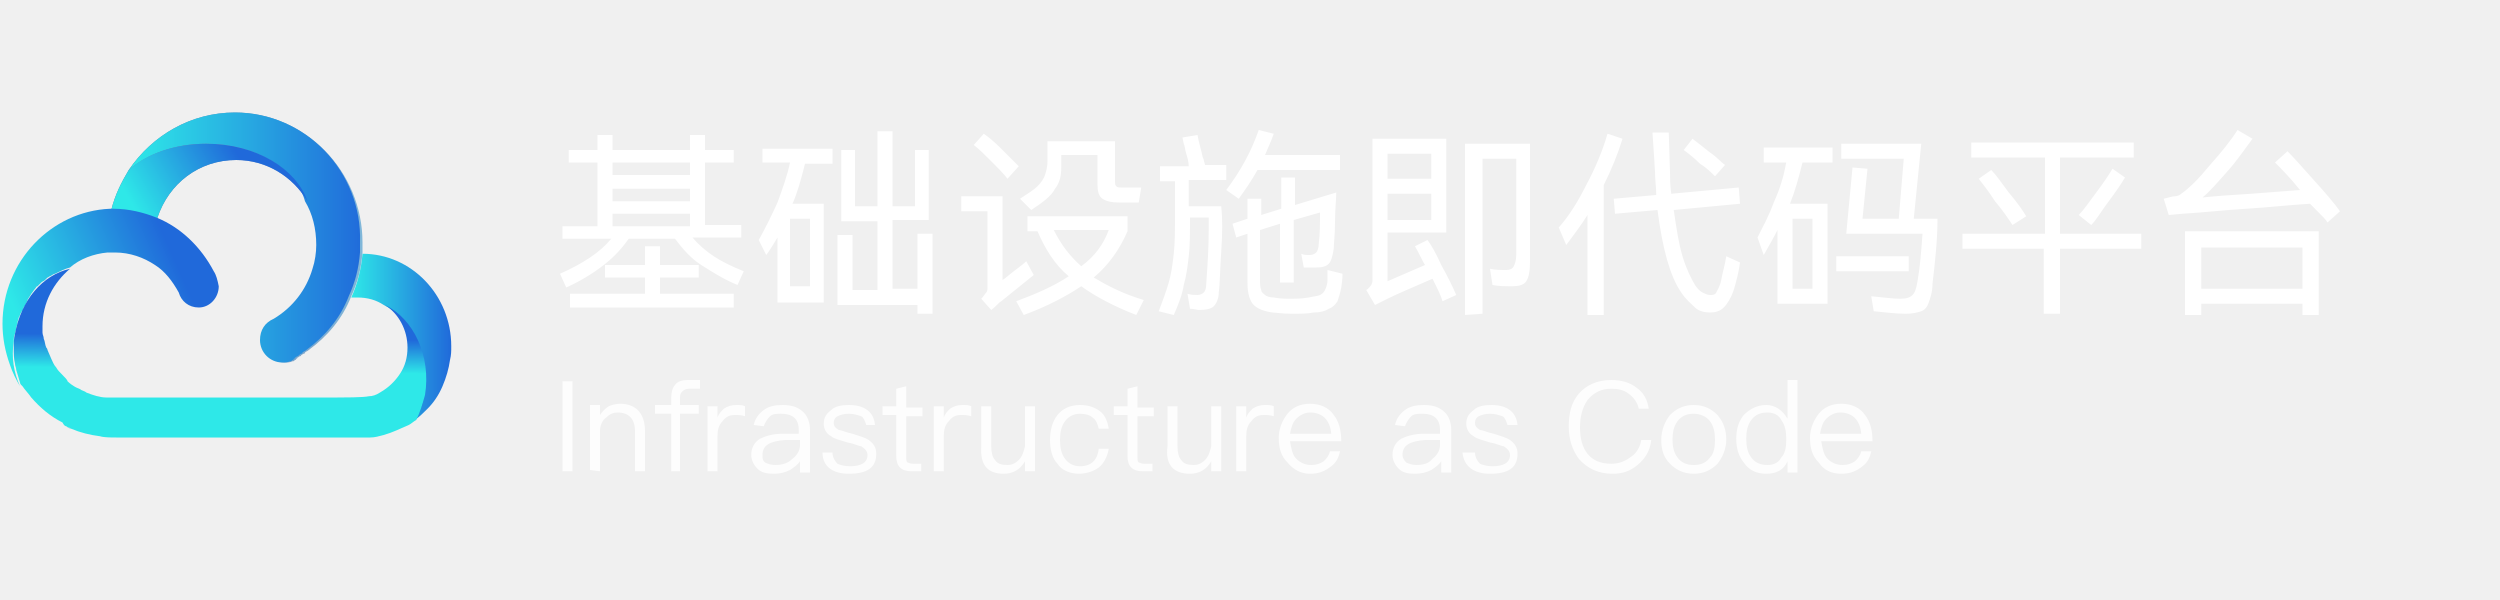
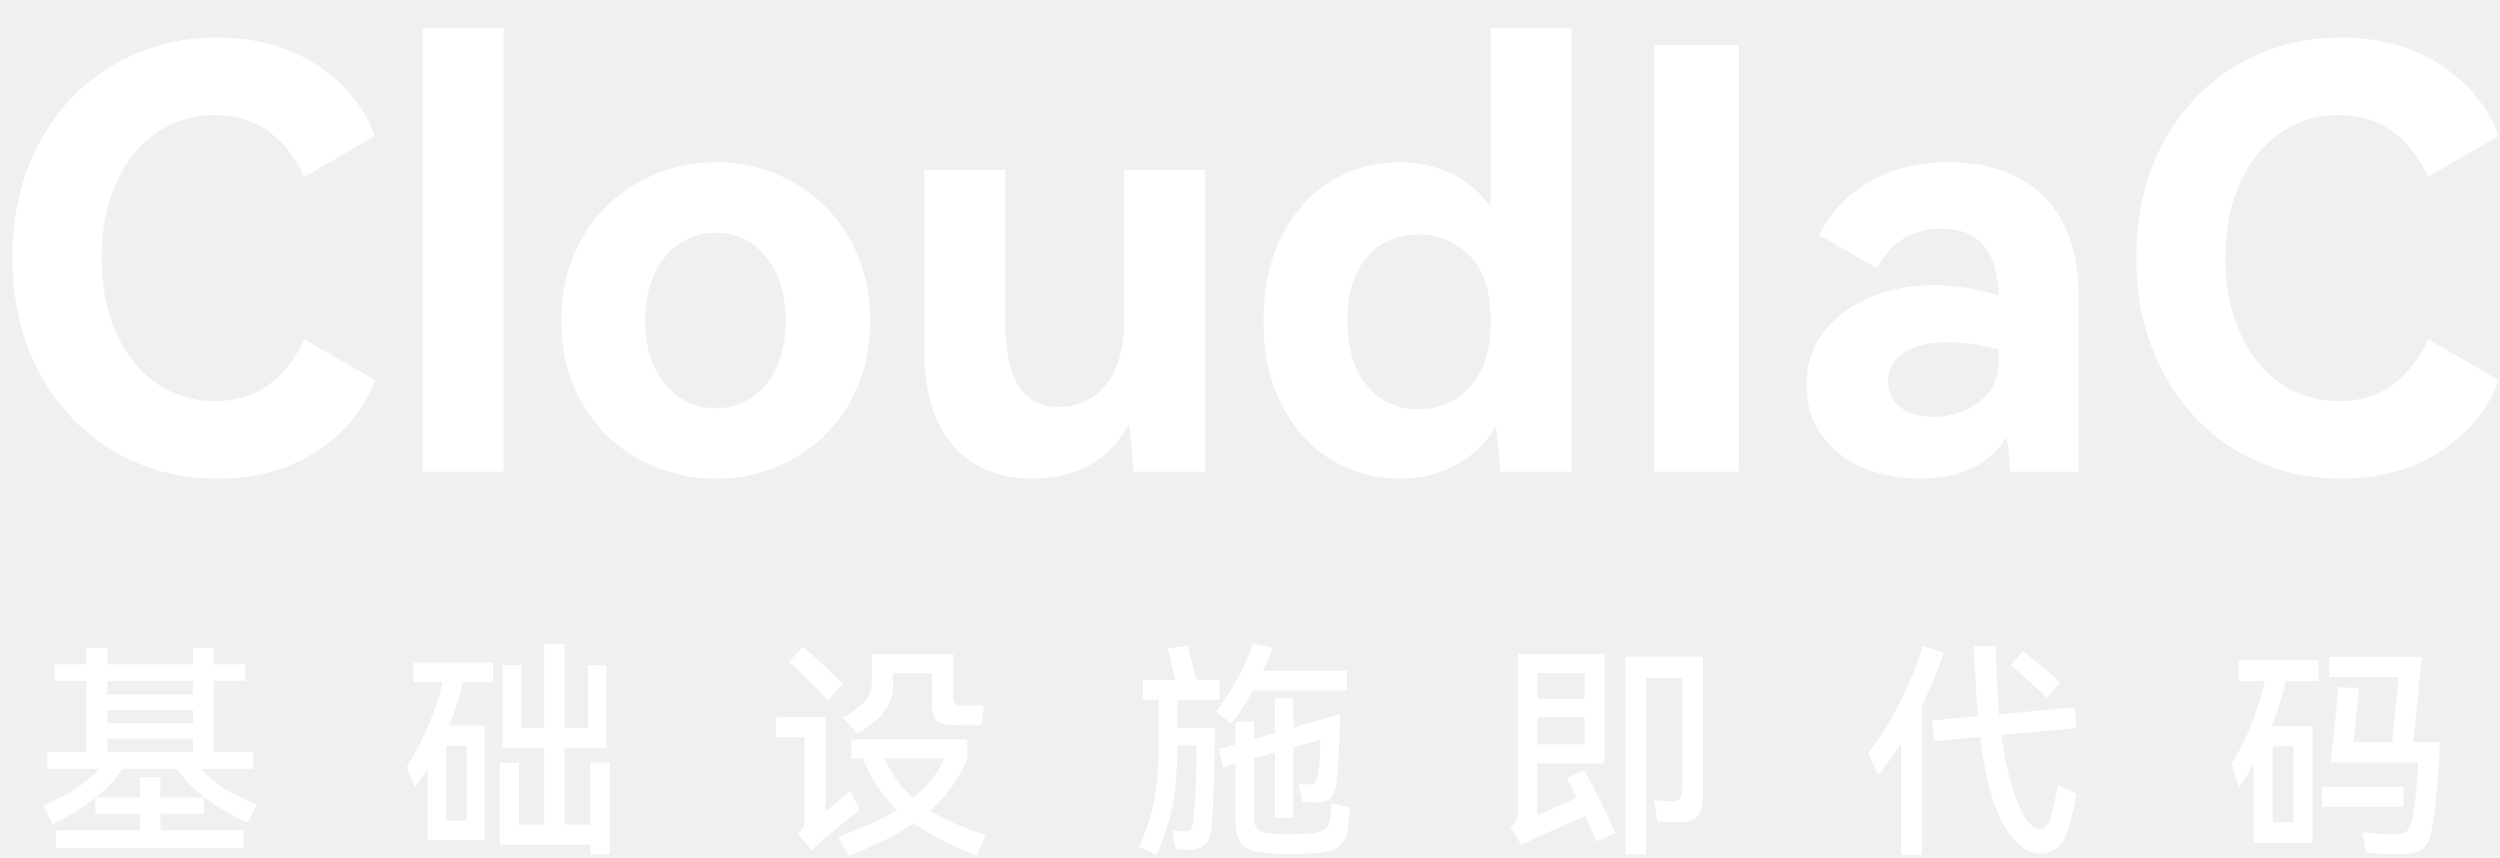
- <svg xmlns="http://www.w3.org/2000/svg" xmlns:xlink="http://www.w3.org/1999/xlink" version="1.1" id="图层_1" x="0px" y="0px" viewBox="0 0 200 48" style="enable-background:new 0 0 200 48;" xml:space="preserve">
-   <style type="text/css">
- 	.st0{fill:url(#XMLID_2_);}
- 	.st1{fill:url(#XMLID_3_);}
- 	.st2{fill:url(#XMLID_4_);}
- 	.st3{fill:url(#XMLID_5_);}
- 	.st4{fill:url(#XMLID_6_);}
- 	.st5{fill:url(#XMLID_7_);}
- 	.st6{fill:url(#XMLID_8_);}
- 	.st7{fill:url(#XMLID_9_);}
- 	.st8{fill:url(#XMLID_10_);}
- 	.st9{fill:#FFFFFF;fill-opacity:0.86;}
- 	.st10{clip-path:url(#SVGID_2_);fill:#FFFFFF;}
- </style>
-   <g>
-     <g id="XMLID_183_" transform="translate(0.2, 5)">
-       <linearGradient id="XMLID_2_" gradientUnits="userSpaceOnUse" x1="-2450.997" y1="481.891" x2="-2449.997" y2="481.891" gradientTransform="matrix(20.355 0 0 -19.9077 49898.441 9607.339)">
-         <stop offset="0" style="stop-color:#7373A3" />
-         <stop offset="1" style="stop-color:#80B8DA" />
-       </linearGradient>
-       <path id="XMLID_192_" class="st0" d="M18.6,4c-3.5,0-6.6,1.8-8.5,4.6c-0.6,1-1.1,2-1.4,3.2c-0.1,0.4-0.2,0.8-0.2,1.2    c0.2,0.8,0.6,1.5,1.2,2.1c0.9,0.1,1.8,0.4,2.6,1c-0.1-0.5-0.2-1-0.2-1.6c0-0.7,0.1-1.4,0.3-2.1c0.9-2.7,3.3-4.6,6.3-4.6    c2.4,0,4.5,1.3,5.7,3.3c0.6,1,0.9,2.2,0.9,3.5c0,0.6-0.1,1.3-0.3,1.9c-0.5,1.7-1.6,3.1-3.1,4c-0.7,0.3-1.1,0.9-1.1,1.7    c0,1,0.8,1.8,1.8,1.8c0.2,0,0.4,0,0.6-0.1c0.1,0,0.1,0,0.2-0.1c0,0,0.1,0,0.1-0.1c0,0,0.1,0,0.1-0.1c0.1,0,0.1-0.1,0.2-0.1    c0,0,0.1,0,0.1-0.1c0.1,0,0.1-0.1,0.2-0.1c0,0,0.1,0,0.1-0.1c0.1-0.1,0.2-0.1,0.3-0.2c1.5-1.1,2.7-2.5,3.4-4.3    c0.5-1.1,0.8-2.2,0.9-3.5c0-0.3,0-0.5,0-0.8C28.8,8.7,24.2,4,18.6,4z" />
-       <linearGradient id="XMLID_3_" gradientUnits="userSpaceOnUse" x1="-2439.677" y1="481.891" x2="-2438.677" y2="481.891" gradientTransform="matrix(18.6842 0 0 -19.9077 45593.512 9607.34)">
-         <stop offset="0" style="stop-color:#2EE8E8" />
-         <stop offset="1" style="stop-color:#2069DA" />
-       </linearGradient>
-       <path id="XMLID_191_" class="st1" d="M18.6,4c-3.5,0-6.6,1.8-8.5,4.6c1.5-1.3,3.7-2.1,6.2-2.1c3.9,0,7.2,2,7.9,4.6    c0.6,1,0.9,2.2,0.9,3.5c0,0.6-0.1,1.3-0.3,1.9c-0.5,1.7-1.6,3.1-3.1,4c-0.7,0.3-1.1,0.9-1.1,1.7c0,1,0.8,1.8,1.8,1.8    c0.2,0,0.4,0,0.6-0.1c0.1,0,0.1,0,0.2-0.1c0,0,0.1,0,0.1-0.1c0,0,0.1,0,0.1-0.1c0.1,0,0.1-0.1,0.2-0.1c0,0,0.1,0,0.1-0.1    c0.1,0,0.1-0.1,0.2-0.1c0,0,0.1,0,0.1-0.1c0.1-0.1,0.2-0.1,0.3-0.2c1.5-1.1,2.7-2.5,3.4-4.3c0.5-1.1,0.8-2.2,0.9-3.5    c0-0.3,0-0.5,0-0.8C28.8,8.7,24.2,4,18.6,4z" />
-       <linearGradient id="XMLID_4_" gradientUnits="userSpaceOnUse" x1="-2414.19" y1="398.482" x2="-2413.583" y2="398.696" gradientTransform="matrix(15.7843 0 0 -9.5991 38117.082 3836.991)">
-         <stop offset="0" style="stop-color:#2EE8E8" />
-         <stop offset="1" style="stop-color:#2069DA" />
-       </linearGradient>
-       <path id="XMLID_190_" class="st2" d="M16.3,6.5c-2.5,0-4.8,0.8-6.2,2.1c-0.6,1-1.1,2-1.4,3.2c-0.1,0.4-0.2,0.8-0.2,1.2    c0.2,0.8,0.6,1.5,1.2,2.1c0.9,0.1,1.8,0.4,2.6,1c-0.1-0.5-0.2-1-0.2-1.6c0-0.7,0.1-1.4,0.3-2.1c0.9-2.7,3.3-4.6,6.3-4.6    c2.4,0,4.5,1.3,5.7,3.3C23.5,8.5,20.3,6.5,16.3,6.5z" />
-       <linearGradient id="XMLID_5_" gradientUnits="userSpaceOnUse" x1="-2256.762" y1="443.187" x2="-2255.762" y2="443.187" gradientTransform="matrix(8.0321 0 0 -13.2835 18154.393 5909.027)">
-         <stop offset="0" style="stop-color:#2EE8E8" />
-         <stop offset="1" style="stop-color:#2069DA" />
-       </linearGradient>
-       <path id="XMLID_189_" class="st3" d="M28.8,15.3c-0.1,1.2-0.4,2.4-0.9,3.5c0.2,0,0.3,0,0.5,0c0.8,0,1.5,0.2,2.1,0.6    c2.4,1.2,3.7,4.1,3.2,7.2c-0.1,0.7-0.4,1.4-0.7,2c0.4-0.3,0.7-0.6,1-0.9c0.5-0.5,0.9-1.1,1.2-1.8c0.3-0.7,0.5-1.4,0.6-2.1    c0.1-0.4,0.1-0.7,0.1-1.1C35.9,18.6,32.7,15.3,28.8,15.3z" />
-       <linearGradient id="XMLID_6_" gradientUnits="userSpaceOnUse" x1="4130.659" y1="-8255.653" x2="4130.262" y2="-8273.207" gradientTransform="matrix(0.3842 0 0 -0.1749 -1581.541 -1417.89)">
-         <stop offset="0" style="stop-color:#1968A1" />
-         <stop offset="1" style="stop-color:#80B8DA" />
-       </linearGradient>
-       <path id="XMLID_188_" class="st4" d="M5.1,29.1c0.1,0.1,0.3,0.1,0.4,0.2l0,0l0,0C5.4,29.3,5.2,29.2,5.1,29.1z" />
-       <linearGradient id="XMLID_7_" gradientUnits="userSpaceOnUse" x1="1348.698" y1="-1559.625" x2="1348.796" y2="-1559.643" gradientTransform="matrix(0.1021 0 0 -1.087189e-04 -2304.717 -1518.163)">
-         <stop offset="0" style="stop-color:#80C5CC" />
-         <stop offset="1" style="stop-color:#2F6DAE" />
-       </linearGradient>
-       <path id="XMLID_187_" class="st5" d="M9.2,26.8L9.2,26.8L9.2,26.8L9.2,26.8L9.2,26.8z" />
-       <linearGradient id="XMLID_8_" gradientUnits="userSpaceOnUse" x1="1249.956" y1="-4708958" x2="1284.367" y2="-4708959" gradientTransform="matrix(0.6716 0 0 -3.280640e-04 -837.4581 -1518.04)">
-         <stop offset="0" style="stop-color:#80C5CC" />
-         <stop offset="1" style="stop-color:#2F6DAE" />
-       </linearGradient>
-       <path id="XMLID_186_" class="st6" d="M9.1,26.8L9.1,26.8c-0.2,0-0.4,0-0.7,0l0,0C8.6,26.8,8.9,26.8,9.1,26.8z" />
-       <linearGradient id="XMLID_9_" gradientUnits="userSpaceOnUse" x1="-2428.08" y1="449.926" x2="-2427.335" y2="450.196" gradientTransform="matrix(17.2423 0 0 -14.1094 41866.746 6368.018)">
-         <stop offset="0" style="stop-color:#2EE8E8" />
-         <stop offset="1" style="stop-color:#2069DA" />
-       </linearGradient>
-       <path id="XMLID_185_" class="st7" d="M16.9,16.7c-1-1.9-2.6-3.5-4.6-4.3c-1-0.4-2.2-0.7-3.4-0.7c-0.1,0-0.2,0-0.3,0    C3.9,11.9,0,15.9,0,20.9c0,1.1,0.2,2.2,0.6,3.3c0.2,0.6,0.5,1.2,0.8,1.7c-0.5-1.1-0.7-2.3-0.5-3.6c0-0.2,0-0.4,0.1-0.6l0,0    c0-0.1,0.1-0.3,0.1-0.4v-0.1c0-0.1,0.1-0.2,0.1-0.3v-0.1c0-0.1,0.1-0.3,0.1-0.4l0,0c0.1-0.1,0.1-0.3,0.2-0.4c0,0,0-0.1,0.1-0.1    c0-0.1,0.1-0.2,0.1-0.3c0,0,0-0.1,0.1-0.1C1.9,19.2,2,19.1,2,19c0.1-0.2,0.2-0.3,0.3-0.5l0,0c0.1-0.1,0.2-0.3,0.3-0.4    s0.1-0.2,0.2-0.2c0.1-0.1,0.2-0.2,0.3-0.3c0.1-0.1,0.2-0.1,0.3-0.2s0.1-0.1,0.2-0.2c0.1,0,0.1-0.1,0.2-0.1C4,17,4.1,16.9,4.2,16.9    c0.4-0.2,0.8-0.4,1.2-0.5c0.8-0.7,1.9-1.1,3-1.2c0.2,0,0.4,0,0.6,0c1.2,0,2.3,0.4,3.2,1c0.8,0.5,1.4,1.3,1.9,2.2    c0.2,0.7,0.8,1.2,1.6,1.2c0.9,0,1.6-0.8,1.6-1.7C17.2,17.4,17.1,17,16.9,16.7z" />
-       <linearGradient id="XMLID_10_" gradientUnits="userSpaceOnUse" x1="-2498.948" y1="446.842" x2="-2498.94" y2="447.036" gradientTransform="matrix(32.9737 0 0 -13.7269 82416.906 6158.379)">
-         <stop offset="0" style="stop-color:#2EE8E8" />
-         <stop offset="0.209" style="stop-color:#2BCDE5" />
-         <stop offset="1" style="stop-color:#2069DA" />
-       </linearGradient>
-       <path id="XMLID_184_" class="st8" d="M30.6,19.4c1.1,0.7,1.8,2,1.8,3.4c0,0.8-0.2,1.5-0.6,2.1s-0.9,1.1-1.6,1.5    c-0.3,0.2-0.6,0.3-0.9,0.3c-0.4,0.1-2.1,0.1-2.5,0.1h-0.1c-0.6,0-1.1,0-1.7,0c-0.8,0-1.5,0-2.3,0c-0.1,0-0.3,0-0.4,0    c-0.5,0-0.9,0-1.4,0c-0.3,0-0.5,0-0.8,0c-0.9,0-1.8,0-2.6,0c-0.9,0-1.7,0-2.6,0c-0.8,0-1.6,0-2.4,0c-0.5,0-0.9,0-1.4,0    c-0.2,0-0.4,0-0.6,0c-0.5,0-0.9,0-1.4,0H9c-0.2,0-0.4,0-0.7,0l0,0c-0.5,0-1.1-0.2-1.6-0.4c-0.1-0.1-0.2-0.1-0.4-0.2    c-0.1-0.1-0.2-0.1-0.4-0.2c-0.2-0.1-0.5-0.3-0.7-0.5c0-0.1-0.2-0.3-0.4-0.5s-0.4-0.4-0.5-0.6c-0.2-0.2-0.3-0.5-0.4-0.7    S3.7,23.2,3.6,23c0-0.1-0.1-0.2-0.1-0.2c-0.1-0.2-0.1-0.5-0.2-0.7c0-0.2-0.1-0.3-0.1-0.5s0-0.3,0-0.5c0-1.9,0.9-3.5,2.2-4.6    C3.2,17,1.5,19,1,21.7c-0.1,0.4-0.1,0.7-0.1,1.1c0,0.5,0,0.9,0.1,1.3c0,0.2,0.1,0.3,0.1,0.5c0.1,0.3,0.2,0.7,0.3,1    c0,0.1,0.1,0.2,0.1,0.2l0.1,0.1c0.2,0.3,0.5,0.6,0.7,0.9c0.7,0.8,1.5,1.5,2.5,2C4.9,29,5,29.1,5.1,29.1c0.1,0.1,0.3,0.1,0.4,0.2    c0.7,0.3,1.5,0.5,2.3,0.6C8.1,30,8.7,30,9.1,30c0.2,0,0.4,0,0.5,0c0.5,0,1,0,1.6,0c0.7,0,1.4,0,2,0c0.8,0,1.6,0,2.4,0s1.7,0,2.5,0    c0.9,0,1.7,0,2.6,0c0.1,0,0.2,0,0.2,0c0.7,0,1.5,0,2.2,0c0.2,0,0.4,0,0.5,0c0.5,0,1.1,0,1.6,0s0.9,0,1.4,0c0.1,0,0.2,0,0.3,0    c0.4,0,0.7,0,1.1,0c0.5,0,0.9,0,1.4,0c0.4,0,0.7-0.1,1.1-0.2c0.7-0.2,1.3-0.5,2-0.8c0.2-0.1,0.4-0.3,0.6-0.4    c0.3-0.6,0.5-1.3,0.7-2C34.3,23.5,32.9,20.5,30.6,19.4z" />
-     </g>
-     <path id="InfrastructureasCode" class="st9" d="M45.8,37.7v-7.2H45v7.2H45.8z M48,37.7v-3.2c0-0.5,0.2-0.9,0.5-1.1   c0.3-0.3,0.6-0.4,0.9-0.4c0.9,0,1.4,0.5,1.4,1.5v3.2h0.8v-3.2c0-1.4-0.7-2.2-2-2.2c-0.3,0-0.7,0.1-0.9,0.2   c-0.3,0.2-0.5,0.4-0.7,0.7v-0.8h-0.8v5.2L48,37.7L48,37.7z M54.4,37.7v-4.6h1.5v-0.7h-1.5v-0.6c0-0.3,0.1-0.4,0.2-0.5   c0.1-0.1,0.3-0.2,0.5-0.2H56v-0.7h-1c-0.4,0-0.8,0.1-1,0.4c-0.2,0.2-0.3,0.6-0.3,1v0.6h-1.3v0.7h1.3v4.6H54.4z M57.4,37.7v-2.8   c0-0.5,0.1-0.9,0.4-1.2c0.3-0.4,0.6-0.5,1-0.5c0.3,0,0.5,0,0.8,0.1v-0.8c-0.2-0.1-0.4-0.1-0.7-0.1c-0.4,0-0.7,0.1-1,0.3   c-0.2,0.2-0.4,0.4-0.5,0.7v-0.9h-0.8v5.2H57.4z M61.9,37.9c0.5,0,0.9-0.1,1.3-0.3c0.3-0.2,0.6-0.4,0.8-0.7v0.9h0.8v-3.4   c0-0.6-0.2-1.1-0.5-1.4c-0.4-0.4-0.9-0.6-1.7-0.6c-0.6,0-1.1,0.1-1.5,0.4s-0.7,0.7-0.8,1.2l0.8,0.1c0.1-0.3,0.3-0.6,0.5-0.8   c0.2-0.2,0.6-0.2,0.9-0.2c0.9,0,1.4,0.4,1.4,1.3v0.3h-1.3c-0.8,0-1.4,0.2-1.8,0.4c-0.5,0.3-0.7,0.8-0.7,1.3c0,0.4,0.2,0.8,0.5,1.1   C60.9,37.8,61.3,37.9,61.9,37.9z M62,37.2c-0.3,0-0.6-0.1-0.8-0.2C61,36.8,61,36.7,61,36.4c0-0.8,0.6-1.1,1.8-1.2H64v0.4   c0,0.4-0.2,0.8-0.6,1.1C63,37.1,62.5,37.2,62,37.2z M67.9,37.9c1.5,0,2.2-0.5,2.2-1.6c0-0.5-0.2-0.8-0.6-1.1   c-0.3-0.2-0.7-0.3-1.3-0.5c-0.5-0.1-0.9-0.3-1.1-0.3c-0.3-0.2-0.4-0.3-0.4-0.6c0-0.2,0.1-0.4,0.3-0.5c0.2-0.1,0.5-0.2,0.9-0.2   s0.7,0.1,1,0.2c0.2,0.1,0.3,0.4,0.4,0.7H70c-0.1-1.1-0.9-1.6-2.1-1.6c-0.6,0-1.1,0.1-1.4,0.4c-0.4,0.3-0.6,0.6-0.6,1.1   c0,0.4,0.2,0.8,0.6,1c0.2,0.2,0.7,0.3,1.3,0.5c0.6,0.1,0.9,0.3,1.1,0.3c0.3,0.2,0.5,0.4,0.5,0.7c0,0.6-0.5,0.9-1.4,0.9   c-0.4,0-0.8-0.1-1-0.2c-0.2-0.2-0.4-0.5-0.4-0.9h-0.8C65.8,37.3,66.6,37.9,67.9,37.9z M73.7,37.7v-0.6H73c-0.2,0-0.3-0.1-0.4-0.1   c-0.1-0.1-0.1-0.2-0.1-0.4v-3.3h1.3v-0.7h-1.3v-1.7l-0.8,0.2v1.4h-1.1v0.7h1.1v3.3c0,0.4,0.1,0.7,0.3,0.9c0.2,0.2,0.5,0.3,0.9,0.3   C72.9,37.7,73.7,37.7,73.7,37.7z M75.5,37.7v-2.8c0-0.5,0.1-0.9,0.4-1.2c0.3-0.4,0.6-0.5,1-0.5c0.3,0,0.5,0,0.8,0.1v-0.8   c-0.2-0.1-0.4-0.1-0.7-0.1c-0.4,0-0.7,0.1-1,0.3c-0.2,0.2-0.4,0.4-0.5,0.7v-0.9h-0.8v5.2H75.5z M80.3,37.9c0.7,0,1.3-0.3,1.7-1v0.8   h0.8v-5.2H82v3.2c-0.1,0.4-0.2,0.8-0.5,1.1s-0.6,0.4-0.9,0.4c-0.5,0-0.8-0.1-1-0.4c-0.2-0.2-0.3-0.6-0.3-1.1v-3.2h-0.8v3.2   C78.4,37.2,79,37.9,80.3,37.9z M86.3,37.9c0.6,0,1.2-0.2,1.6-0.5s0.7-0.9,0.8-1.5h-0.8c-0.1,0.9-0.6,1.4-1.5,1.4   c-0.5,0-0.9-0.2-1.2-0.6c-0.3-0.4-0.4-0.9-0.4-1.5s0.1-1.1,0.4-1.5s0.7-0.6,1.2-0.6c0.4,0,0.8,0.1,1,0.3c0.3,0.2,0.4,0.5,0.5,0.9   h0.8c-0.1-0.6-0.3-1.1-0.7-1.4c-0.4-0.3-0.9-0.5-1.6-0.5c-0.8,0-1.4,0.3-1.8,0.8s-0.6,1.2-0.6,2s0.2,1.5,0.6,1.9   C84.9,37.6,85.6,37.9,86.3,37.9z M92.2,37.7v-0.6h-0.7c-0.2,0-0.3-0.1-0.4-0.1C91,36.9,91,36.8,91,36.6v-3.3h1.3v-0.7H91v-1.7   l-0.8,0.2v1.4h-1.1v0.7h1.1v3.3c0,0.4,0.1,0.7,0.3,0.9c0.2,0.2,0.5,0.3,0.9,0.3C91.4,37.7,92.2,37.7,92.2,37.7z M95.2,37.9   c0.7,0,1.3-0.3,1.7-1v0.8h0.8v-5.2h-0.8v3.2c-0.1,0.4-0.2,0.8-0.5,1.1s-0.6,0.4-0.9,0.4c-0.5,0-0.8-0.1-1-0.4   c-0.2-0.2-0.3-0.6-0.3-1.1v-3.2h-0.8v3.2C93.2,37.2,93.9,37.9,95.2,37.9z M99.7,37.7v-2.8c0-0.5,0.1-0.9,0.4-1.2   c0.3-0.4,0.6-0.5,1-0.5c0.3,0,0.5,0,0.8,0.1v-0.8c-0.2-0.1-0.4-0.1-0.7-0.1c-0.4,0-0.7,0.1-1,0.3c-0.2,0.2-0.4,0.4-0.5,0.7v-0.9   h-0.8v5.2H99.7z M104.8,37.9c0.7,0,1.2-0.2,1.7-0.6c0.4-0.3,0.6-0.7,0.7-1.2h-0.8c-0.1,0.4-0.3,0.6-0.5,0.8c-0.3,0.2-0.6,0.3-1,0.3   c-0.5,0-0.9-0.2-1.2-0.5c-0.3-0.3-0.4-0.8-0.5-1.4h4.1c0-0.9-0.2-1.6-0.6-2.1c-0.4-0.6-1.1-0.9-1.9-0.9s-1.4,0.3-1.8,0.8   s-0.7,1.2-0.7,1.9c0,0.9,0.2,1.5,0.7,2C103.5,37.6,104.1,37.9,104.8,37.9z M106.5,34.7h-3.3c0.1-0.5,0.2-0.9,0.5-1.2   c0.3-0.3,0.7-0.5,1.1-0.5C105.8,33,106.4,33.6,106.5,34.7z M113.2,37.9c0.5,0,0.9-0.1,1.3-0.3c0.3-0.2,0.6-0.4,0.8-0.7v0.9h0.8   v-3.4c0-0.6-0.2-1.1-0.5-1.4c-0.4-0.4-0.9-0.6-1.7-0.6c-0.6,0-1.1,0.1-1.5,0.4s-0.7,0.7-0.8,1.2l0.8,0.1c0.1-0.3,0.3-0.6,0.5-0.8   c0.2-0.2,0.6-0.2,0.9-0.2c0.9,0,1.4,0.4,1.4,1.3v0.3h-1.3c-0.8,0-1.4,0.2-1.8,0.4c-0.5,0.3-0.7,0.8-0.7,1.3c0,0.4,0.2,0.8,0.5,1.1   C112.2,37.8,112.6,37.9,113.2,37.9z M113.3,37.2c-0.3,0-0.6-0.1-0.8-0.2c-0.2-0.2-0.3-0.4-0.3-0.6c0-0.8,0.6-1.1,1.8-1.2h1.2v0.4   c0,0.4-0.2,0.8-0.6,1.1C114.3,37.1,113.8,37.2,113.3,37.2z M119.2,37.9c1.5,0,2.2-0.5,2.2-1.6c0-0.5-0.2-0.8-0.6-1.1   c-0.3-0.2-0.7-0.3-1.3-0.5c-0.5-0.1-0.9-0.3-1.1-0.3c-0.3-0.2-0.4-0.3-0.4-0.6c0-0.2,0.1-0.4,0.3-0.5c0.2-0.1,0.5-0.2,0.9-0.2   s0.7,0.1,1,0.2c0.2,0.1,0.3,0.4,0.4,0.7h0.8c-0.1-1.1-0.9-1.6-2.1-1.6c-0.6,0-1.1,0.1-1.4,0.4c-0.4,0.3-0.6,0.6-0.6,1.1   c0,0.4,0.2,0.8,0.6,1c0.2,0.2,0.7,0.3,1.3,0.5c0.6,0.1,0.9,0.3,1.1,0.3c0.3,0.2,0.5,0.4,0.5,0.7c0,0.6-0.5,0.9-1.4,0.9   c-0.4,0-0.8-0.1-1-0.2c-0.2-0.2-0.4-0.5-0.4-0.9h-1C117.1,37.3,117.9,37.9,119.2,37.9z M129,37.9c0.8,0,1.4-0.2,2-0.7s1-1.1,1.1-2   h-0.8c-0.1,0.6-0.4,1.1-0.9,1.4c-0.4,0.3-0.9,0.5-1.5,0.5c-0.9,0-1.5-0.3-1.9-0.8s-0.6-1.2-0.6-2.1c0-0.9,0.2-1.6,0.6-2.2   c0.5-0.6,1.1-0.9,1.9-0.9c0.6,0,1,0.1,1.4,0.4s0.7,0.7,0.8,1.2h0.8c-0.1-0.7-0.4-1.3-1-1.7c-0.5-0.4-1.2-0.6-2-0.6   c-1.1,0-2,0.4-2.6,1.1c-0.6,0.7-0.8,1.6-0.8,2.6c0,1.1,0.3,1.9,0.8,2.6C127,37.5,127.9,37.9,129,37.9z M135.5,37.9   c0.8,0,1.4-0.3,1.9-0.8c0.4-0.5,0.7-1.2,0.7-1.9c0-0.8-0.2-1.4-0.7-2c-0.5-0.5-1.1-0.8-1.9-0.8c-0.8,0-1.4,0.3-1.9,0.8   c-0.4,0.5-0.7,1.2-0.7,2s0.2,1.4,0.7,1.9S134.7,37.9,135.5,37.9z M135.5,37.2c-0.6,0-1-0.2-1.3-0.6c-0.3-0.4-0.4-0.9-0.4-1.4   c0-0.6,0.1-1.1,0.4-1.5c0.3-0.4,0.7-0.6,1.3-0.6c0.5,0,1,0.2,1.3,0.6c0.3,0.4,0.4,0.9,0.4,1.5s-0.1,1.1-0.4,1.4   C136.5,37,136.1,37.2,135.5,37.2z M141.3,37.9c0.8,0,1.4-0.3,1.7-1v0.9h0.8v-7.4H143v3.1c-0.4-0.7-1-1.1-1.7-1.1s-1.3,0.3-1.8,0.8   c-0.4,0.5-0.6,1.1-0.6,1.9s0.2,1.4,0.6,1.9C139.9,37.6,140.5,37.9,141.3,37.9z M141.4,37.2c-0.6,0-1-0.2-1.3-0.6   c-0.3-0.4-0.4-0.9-0.4-1.5s0.1-1.1,0.4-1.5c0.3-0.4,0.7-0.6,1.3-0.6c0.5,0,0.9,0.2,1.1,0.6c0.3,0.4,0.4,0.9,0.4,1.5v0.1   c0,0.6-0.1,1.1-0.4,1.4C142.3,37,141.9,37.2,141.4,37.2z M147.3,37.9c0.7,0,1.2-0.2,1.7-0.6c0.4-0.3,0.6-0.7,0.7-1.2h-0.8   c-0.1,0.4-0.3,0.6-0.5,0.8c-0.3,0.2-0.6,0.3-1,0.3c-0.5,0-0.9-0.2-1.2-0.5s-0.4-0.8-0.5-1.4h4.1c0-0.9-0.2-1.6-0.6-2.1   c-0.4-0.6-1.1-0.9-1.9-0.9c-0.8,0-1.4,0.3-1.8,0.8c-0.4,0.5-0.7,1.2-0.7,1.9c0,0.9,0.2,1.5,0.7,2C145.9,37.6,146.5,37.9,147.3,37.9   z M148.9,34.7h-3.3c0.1-0.5,0.2-0.9,0.5-1.2s0.7-0.5,1.1-0.5C148.2,33,148.8,33.6,148.9,34.7z" />
-     <g>
-       <g>
-         <defs>
-           <path id="SVGID_1_" d="M184.2,23.1h-8.1v-3.3h8.1V23.1z M176.1,25.2v-0.9h8.1v0.9h1.3v-6.7h-10.7v6.7H176.1z M186.2,17.8l1-0.9      c-0.5-0.7-1.2-1.5-2.1-2.5c-0.9-1-1.6-1.8-2.1-2.3l-1,0.9c0.5,0.5,1.2,1.2,2,2.2l-3.9,0.3c-1.7,0.1-3,0.2-3.9,0.3      c0.6-0.5,1.2-1.2,2-2.1s1.4-1.8,2-2.6l-1.2-0.7c-0.5,0.8-1.3,1.8-2.2,2.8c-0.9,1.1-1.6,1.8-2.3,2.3c-0.1,0.1-0.3,0.2-0.5,0.2      s-0.5,0.1-0.9,0.2l0.4,1.3l1.1-0.1c1.7-0.1,3.4-0.3,5.1-0.4s3.4-0.3,5.1-0.4l0.3,0.3C185.8,17.3,186.1,17.6,186.2,17.8z M161,18      l1.1-0.7c-0.3-0.5-0.8-1.2-1.4-1.9c-0.6-0.8-1-1.4-1.4-1.8l-1,0.7c0.3,0.4,0.8,1,1.3,1.8C160.2,16.8,160.6,17.4,161,18z       M167.3,18c0.4-0.4,0.8-1.1,1.4-1.9c0.6-0.8,1-1.4,1.3-1.9l-1-0.7c-0.3,0.5-0.7,1.1-1.3,1.9c-0.6,0.8-1,1.4-1.4,1.8L167.3,18z       M164.8,25.1v-5.2h6.5v-1.2h-6.5v-6.1h5.9v-1.2h-13v1.2h5.9v6.1H157v1.2h6.5v5.2C163.5,25.1,164.8,25.1,164.8,25.1z M152.7,21.7      v-1.2h-5.8v1.2H152.7z M145,23.1h-1.6v-5.6h1.6V23.1z M146.2,24.3v-8h-3c0.4-1,0.7-2.1,1-3.3h2.4v-1.2h-5.5V13h1.8      c-0.2,1.1-0.5,2.1-1,3.2c-0.4,1.1-0.9,2-1.3,2.8l0.5,1.4c0.4-0.7,0.8-1.4,1.1-2v5.9H146.2z M152.5,25.1c0.5,0,0.9-0.1,1.2-0.2      s0.5-0.4,0.6-0.7s0.3-0.8,0.3-1.5c0.2-1.7,0.4-3.5,0.4-5.2h-1.9l0.6-6h-6.4v1.2h5l-0.4,4.8H149l0.4-4l-1.2-0.1l-0.5,5.3h6.1      c-0.1,1.4-0.2,2.7-0.4,3.8c-0.1,0.6-0.2,0.9-0.4,1.1s-0.5,0.3-1,0.3s-1.3-0.1-2.3-0.2l0.2,1.2C150.9,25,151.7,25.1,152.5,25.1z       M137.2,14.1l0.8-0.9c-0.3-0.2-0.6-0.6-1.2-1c-0.5-0.4-1-0.8-1.4-1.1l-0.7,0.9c0.4,0.3,0.8,0.6,1.3,1.1      C136.5,13.4,136.9,13.8,137.2,14.1z M128.3,25.1V14.8c0.6-1.2,1.1-2.4,1.5-3.7l-1.2-0.4c-0.4,1.4-1,2.8-1.7,4.1      c-0.7,1.4-1.4,2.5-2.2,3.4l0.6,1.4c0.6-0.8,1.2-1.6,1.7-2.4v8h1.3V25.1z M136.8,25c0.4,0,0.8-0.1,1.1-0.4s0.6-0.8,0.8-1.4      c0.2-0.7,0.4-1.4,0.5-2.2l-1.1-0.5c-0.1,0.7-0.3,1.3-0.4,1.9c-0.1,0.5-0.3,0.8-0.4,1c-0.1,0.2-0.3,0.2-0.5,0.2s-0.4-0.1-0.6-0.2      s-0.4-0.3-0.6-0.6c-0.3-0.5-0.7-1.3-1-2.3s-0.5-2.3-0.7-3.7l5.3-0.5l-0.1-1.3l-5.4,0.5c-0.1-0.7-0.1-1.3-0.1-1.7l-0.1-3.2h-1.3      l0.2,3.1c0,0.7,0.1,1.3,0.1,1.9l-3.4,0.3l0.1,1.2l3.4-0.3c0.4,3.1,1,5.3,1.9,6.6c0.4,0.6,0.8,0.9,1.1,1.2S136.4,25,136.8,25z       M114.5,17.6H111v-2.1h3.5V17.6z M114.5,14.3H111v-2h3.5V14.3z M118.6,25.1V12.7h2.7v7.7c0,0.4-0.1,0.7-0.2,0.9      c-0.1,0.2-0.3,0.3-0.6,0.3c-0.4,0-0.9,0-1.3-0.1l0.2,1.3c0.5,0.1,1,0.1,1.6,0.1c0.5,0,0.9-0.1,1.1-0.4s0.3-0.8,0.3-1.5v-9.5      h-5.2v13.7L118.6,25.1L118.6,25.1z M110,24.4l1-0.5c0.8-0.4,2-0.9,3.6-1.6c0.4,0.8,0.7,1.4,0.8,1.8l1.1-0.5      c-0.3-0.7-0.7-1.5-1.2-2.4c-0.4-0.9-0.8-1.6-1.1-2l-1,0.5c0.4,0.7,0.6,1.2,0.8,1.5l-3,1.3v-3.9h4.7v-7.5h-5.9v11.2      c0,0.2,0,0.3-0.1,0.5c-0.1,0.1-0.2,0.3-0.4,0.4L110,24.4z M103.3,25.1c0.7,0,1.3,0,1.8-0.1c0.5,0,0.9-0.1,1.2-0.3      c0.3-0.1,0.5-0.3,0.7-0.6c0.1-0.3,0.2-0.6,0.3-1.1c0.1-0.6,0.1-1,0.1-1.1l-1.2-0.3c0,0.1,0,0.4,0,0.8c0,0.3-0.1,0.6-0.2,0.8      c-0.1,0.2-0.2,0.3-0.4,0.4s-0.5,0.1-0.9,0.2c-0.6,0.1-1,0.1-1.4,0.1s-0.9,0-1.4-0.1c-0.3,0-0.6-0.1-0.7-0.2s-0.3-0.2-0.3-0.4      c-0.1-0.2-0.1-0.5-0.1-0.9v-3.9l1.6-0.5v4.7h1.1v-5l2.1-0.6c0,0.9,0,1.7-0.1,2.5c0,0.3-0.1,0.6-0.2,0.7s-0.3,0.2-0.5,0.2      c-0.3,0-0.5,0-0.7-0.1l0.2,1.1c0.3,0,0.7,0,1,0c0.5,0,0.8-0.1,1-0.3c0.2-0.2,0.3-0.6,0.4-1.2c0-0.4,0.1-1.1,0.1-2.1      s0.1-1.9,0.1-2.4l-3.3,1v-2.2h-1.1v2.5l-1.6,0.5v-1.3h-1.1v1.6l-1.2,0.4l0.3,1.1l0.9-0.3v4c0,0.8,0.2,1.4,0.5,1.7      s0.8,0.5,1.5,0.6C102,25,102.6,25.1,103.3,25.1z M93.9,25.2c0.4-0.9,0.7-1.7,0.8-2.4c0.2-0.7,0.3-1.4,0.4-2.3      c0.1-0.8,0.1-1.9,0.1-3.1h1.5v0.8c0,1.6-0.1,3.1-0.2,4.5c0,0.4-0.1,0.6-0.2,0.7s-0.3,0.2-0.5,0.2s-0.5,0-0.8-0.1l0.2,1.2      c0.3,0,0.6,0.1,0.7,0.1c0.6,0,1-0.1,1.2-0.3s0.4-0.6,0.4-1.1c0.1-0.7,0.1-1.9,0.2-3.3s0.1-2.7,0-3.6h-2.6v-2.1h3v-1.2h-1.7      c0-0.1-0.1-0.3-0.1-0.4c0-0.1-0.1-0.2-0.1-0.3c-0.1-0.5-0.3-1.1-0.4-1.7L94.6,11l0.1,0.5c0.1,0.2,0.1,0.5,0.2,0.8s0.2,0.7,0.2,1      h-2.3v1.2H94v2.6c0,1.3,0,2.3-0.1,3.2c-0.1,0.9-0.2,1.6-0.4,2.3c-0.2,0.7-0.5,1.5-0.8,2.3L93.9,25.2z M99.1,15.9      c0.5-0.7,1-1.4,1.5-2.3h6.6v-1.2h-6c0.2-0.5,0.5-1.1,0.7-1.7l-1.2-0.3c-0.6,1.7-1.4,3.2-2.6,4.8L99.1,15.9z M86.5,21.3      c-0.9-0.8-1.6-1.7-2.2-2.9h4.4C88.3,19.5,87.6,20.5,86.5,21.3z M81.9,25.2c1.9-0.7,3.4-1.5,4.6-2.3c1.1,0.8,2.6,1.6,4.4,2.3      l0.6-1.2c-1.7-0.5-3-1.2-4-1.8c1.2-1,2.1-2.3,2.7-3.7v-1.2h-8v1.2H83c0.6,1.4,1.4,2.7,2.5,3.6c-1.2,0.8-2.6,1.4-4.2,2L81.9,25.2      z M79.3,24.8c0.4-0.3,0.6-0.6,0.8-0.7l2.6-2.1l-0.6-1.1c-0.2,0.2-0.6,0.5-1,0.8s-0.7,0.6-0.9,0.7v-6.7h-3.3v1.2H79v6      c0,0.2,0,0.4-0.1,0.5s-0.2,0.3-0.4,0.5L79.3,24.8z M82.5,16.8c0.9-0.6,1.6-1.1,1.9-1.7c0.4-0.5,0.5-1.1,0.5-1.7v-1h2.9v2.4      c0,0.5,0.1,0.9,0.4,1.1s0.7,0.3,1.3,0.3h1.6l0.2-1.2h-1.6c-0.2,0-0.3,0-0.4-0.1s-0.1-0.2-0.1-0.5v-3.1h-5.4v1.6      c0,0.4-0.1,0.8-0.2,1.1s-0.3,0.6-0.6,0.9c-0.3,0.3-0.8,0.6-1.4,1L82.5,16.8z M80.6,14.3l0.9-1c-0.5-0.5-1-1-1.5-1.5      s-1-0.9-1.3-1.1l-0.8,0.9c0.4,0.3,0.8,0.7,1.4,1.3C79.8,13.4,80.3,13.9,80.6,14.3z M64.8,22.9h-1.6v-5.4h1.6V22.9z M65.9,24.1      v-7.8h-2.5c0.4-0.9,0.7-2,1-3.2h2.2v-1.2H61V13h2.2c-0.2,1-0.6,2.1-1,3.2c-0.5,1.1-1,2.1-1.5,3l0.6,1.2c0.3-0.4,0.6-0.9,0.9-1.4      v5.2h3.7V24.1z M74.6,25.1v-6.4h-1.2v4.4h-2v-5.5h2.9V12h-1.1v4.5h-1.8v-6h-1.2v6h-1.8V12h-1.1v5.7h2.9v5.5h-2v-4.4H67v5.6h6.4      v0.7C73.4,25.1,74.6,25.1,74.6,25.1z M58.7,24.6v-1.1h-5.9v-1.3h3.1v-1h-3.1v-1.5h-1.2v1.5h-3.2v1h3.2v1.3h-6v1.1H58.7z       M55.2,18.1H49v-1h6.2V18.1z M55.2,16.1H49v-1h6.2V16.1z M55.2,14H49v-1h6.2V14z M45.3,23c1.1-0.5,2.1-1.1,3-1.8s1.5-1.4,2-2.1      H54c0.6,0.8,1.3,1.6,2.1,2.1s1.7,1.1,2.9,1.6l0.5-1.1c-1-0.4-1.8-0.8-2.4-1.2c-0.6-0.4-1.2-0.9-1.7-1.5h3.9v-1h-2.9v-5h2.3v-1      h-2.3v-1.2h-1.2V12H49v-1.2h-1.2V12h-2.3v1h2.3v5.1H45v1h3.9c-0.9,1.1-2.3,2-4.1,2.8L45.3,23z" />
-         </defs>
-         <clipPath id="SVGID_2_">
-           <use xlink:href="#SVGID_1_" style="overflow:visible;" />
-         </clipPath>
-         <rect x="39.7" y="5.3" class="st10" width="152.5" height="24.9" />
-       </g>
-     </g>
-   </g>
+ <svg xmlns="http://www.w3.org/2000/svg" t="1626662521401" class="icon" viewBox="0 0 2986 1024" version="1.1" p-id="1331" data-spm-anchor-id="a313x.7781069.0.i2" width="583.203" height="200">
+   <defs>
+     <style type="text/css" />
+   </defs>
+   <path d="M259.115 571.691c46.421 0 86.315-11.051 119.723-33.067 33.408-22.059 56.363-50.219 68.907-84.565L363.52 405.333c-10.667 23.211-24.917 41.301-42.795 54.315-17.877 12.971-39.083 19.456-63.701 19.456a120.619 120.619 0 0 1-69.547-20.864c-20.48-13.909-36.565-33.877-48.384-59.861-11.861-25.984-17.749-56.149-17.749-90.453 0-34.347 5.888-64.427 17.749-90.155 11.819-25.728 27.947-45.568 48.341-59.477a120.619 120.619 0 0 1 69.589-20.907c24.619 0 45.824 6.528 63.701 19.499 17.877 13.013 32.128 31.104 42.795 54.272l84.224-48.683c-12.544-34.347-35.499-62.549-68.907-84.565-33.408-22.059-73.301-33.067-119.723-33.067-44.971 0-86.187 10.923-123.52 32.725-37.333 21.76-66.816 52.651-88.363 92.587C25.6 209.963 14.848 255.872 14.848 307.883c0 51.968 10.923 98.005 32.725 138.155 21.76 40.107 51.243 71.083 88.363 92.885 37.12 21.803 78.208 32.725 123.179 32.725z m342.443-8.363V33.707H504.747v529.621H601.6z m253.995 8.363c32.469 0 62.72-7.68 90.837-22.997a174.251 174.251 0 0 0 67.499-66.133c16.939-28.715 25.387-61.867 25.387-99.499 0-37.547-8.448-70.741-25.387-99.499a176.768 176.768 0 0 0-67.499-66.475 184.491 184.491 0 0 0-90.837-23.296c-32.939 0-63.573 7.765-91.861 23.296a176.085 176.085 0 0 0-67.84 66.475c-16.939 28.757-25.429 61.952-25.429 99.499 0 37.589 8.491 70.784 25.429 99.541 16.939 28.757 39.552 50.773 67.84 66.133a190.037 190.037 0 0 0 91.861 22.955z m-0.683-84.224c-24.149 0-44.203-9.387-60.203-28.16-16-18.816-24.021-44.203-24.021-76.245 0-32 8.021-57.515 24.021-76.544 16-19.029 36.053-28.544 60.16-28.544 24.149 0 44.117 9.515 59.904 28.587 15.787 18.987 23.637 44.501 23.637 76.501s-7.893 57.429-23.637 76.203c-15.787 18.773-35.755 28.203-59.861 28.203z m379.307 84.224c25.045 0 47.317-5.333 66.773-16 19.499-10.667 35.285-26.923 47.36-48.725 1.835 9.728 3.712 28.544 5.547 56.363h85.589v-360.533H1342.72v180.267c0 32.512-7.168 57.771-21.589 75.861a68.608 68.608 0 0 1-56.32 27.136c-42.709 0-64.043-33.152-64.043-99.499V202.837h-96.768V418.56c0 50.133 11.605 88.149 34.816 114.133 23.211 26.027 54.997 38.997 95.36 38.997z m437.76 0c23.637 0 45.568-5.248 65.707-15.659a122.197 122.197 0 0 0 49.067-46.976c1.408 9.259 3.285 27.349 5.589 54.272h84.907V33.707H1780.48v213.675a122.112 122.112 0 0 0-47.659-40.363 141.568 141.568 0 0 0-60.928-13.227c-29.696 0-56.832 7.424-81.408 22.272-24.576 14.848-44.331 36.523-59.136 65.067-14.848 28.501-22.272 62.507-22.272 101.973 0 38.955 7.424 72.704 22.272 101.248 14.805 28.501 34.56 50.219 59.136 65.067a154.539 154.539 0 0 0 81.408 22.272z m22.229-82.816c-25.515 0-46.037-9.515-61.568-28.587-15.531-18.987-23.339-44.715-23.339-77.227 0-32.427 7.808-57.771 23.339-75.861 15.531-18.091 36.053-27.136 61.568-27.136 24.149 0 44.544 8.491 61.269 25.429 16.683 16.939 25.045 42.795 25.045 77.568 0 35.285-8.363 61.739-25.045 79.36-16.725 17.621-37.12 26.453-61.269 26.453z m382.805 74.453V53.888h-100.949v509.44h100.949z m216.405 8.363c24.149 0 44.672-4.053 61.611-12.203 16.939-8.107 30.72-20.48 41.387-37.205 1.408 6.485 2.475 14.037 3.157 22.613 0.683 8.533 1.28 14.72 1.707 18.432h81.493V353.152c0-51.029-13.739-90.368-41.088-117.973-27.392-27.605-65.408-41.387-114.133-41.387-36.181 0-67.755 7.765-94.677 23.296a145.365 145.365 0 0 0-59.819 63.701l68.864 39.68c16.256-31.573 42.027-47.36 77.269-47.36 44.075 0 66.816 26.667 68.181 80.043a255.872 255.872 0 0 0-77.227-12.544c-27.861 0-53.333 4.907-76.544 14.635-23.211 9.728-41.643 23.552-55.339 41.387-13.653 17.92-20.523 38.869-20.523 63.019 0 23.168 6.016 43.264 18.091 60.16 12.075 16.939 28.416 29.867 49.067 38.656a172.8 172.8 0 0 0 68.523 13.227z m15.36-73.813c-15.787 0-28.672-3.669-38.656-11.093-9.984-7.424-14.933-17.877-14.933-31.317 0-14.848 6.229-26.325 18.773-34.475 12.501-8.107 30.165-12.16 52.907-12.16 17.152 0 37.333 2.773 60.501 8.363v13.909c0 20.907-7.851 37.205-23.637 49.067-15.787 11.819-34.133 17.749-54.997 17.749z m487.125 73.813c46.421 0 86.315-11.051 119.723-33.067 33.408-22.059 56.363-50.219 68.907-84.565L2900.267 405.333c-10.667 23.211-24.96 41.301-42.795 54.315-17.877 12.971-39.083 19.456-63.701 19.456a120.619 120.619 0 0 1-69.547-20.864c-20.48-13.909-36.565-33.877-48.384-59.861-11.861-25.984-17.749-56.149-17.749-90.453 0-34.347 5.888-64.427 17.749-90.155 11.819-25.728 27.947-45.568 48.341-59.477a120.619 120.619 0 0 1 69.589-20.907c24.619 0 45.824 6.528 63.701 19.499 17.835 13.013 32.128 31.104 42.795 54.272l84.224-48.683c-12.544-34.347-35.499-62.549-68.907-84.565-33.408-22.059-73.301-33.067-119.723-33.067-45.013 0-86.187 10.923-123.52 32.725-37.333 21.76-66.816 52.651-88.405 92.587-21.547 39.851-32.341 85.76-32.341 137.771 0 51.968 10.923 98.005 32.725 138.155 21.76 40.107 51.243 71.083 88.363 92.885 37.12 21.803 78.165 32.725 123.179 32.725zM290.987 1013.12v-21.376H191.659v-20.011h52.053v-19.157H191.573v-24.107h-24.619v24.107H114.347c14.08-11.52 24.917-22.912 32.597-34.219h64.341c10.24 14.08 21.973 26.027 35.2 35.84 13.227 9.899 29.611 19.285 49.152 28.245l10.965-21.632a243.541 243.541 0 0 1-38.784-19.029 137.173 137.173 0 0 1-28.032-23.424h62.72v-20.267H255.147v-84.907h38.059v-19.669H255.147v-19.456h-24.661v19.456h-102.4v-19.456h-24.917v19.456h-38.059v19.712h38.059v84.907H56.363v20.224h62.165c-15.701 17.152-37.973 31.872-66.816 44.075l10.923 22.187a291.968 291.968 0 0 0 51.2-31.744v18.859h53.163v20.011H66.987v21.333h224z m-60.501-183.765h-102.4v-16.128h102.4v16.128z m0 34.517h-102.4v-15.872h102.4v15.872z m0 34.219h-102.4v-15.872h102.4v15.872z m498.005 122.411v-109.824h-23.296v74.24h-30.933v-91.221h50.133v-99.115h-22.187v75.051h-27.947v-99.968h-24.32v99.968h-27.136v-75.051h-22.485v99.115h49.579v91.221h-30.123v-73.685h-22.997v97.749h108.416v11.52h23.296z m-149.504-16.981V866.56h-42.155c5.973-15.36 11.392-32.597 16.128-51.755h35.84v-23.552h-94.976v23.552h34.773c-3.84 16.811-9.515 34.133-17.109 52.053-7.595 17.877-16.128 34.304-25.6 49.28l9.301 24.32a218.453 218.453 0 0 0 15.616-22.4v85.419h68.181z m-21.632-23.296h-24.363v-89.259h24.32v89.259zM988.501 836.267l18.091-19.456c-7.68-7.851-16.043-16-25.173-24.491a364.544 364.544 0 0 0-22.485-19.627l-16.981 17.835c6.4 5.291 14.251 12.501 23.552 21.632 9.344 9.131 16.981 17.152 23.04 24.107z m35.627 40.235c15.701-9.685 26.667-19.029 32.981-28.075 6.315-9.003 9.429-18.56 9.429-28.587v-15.915h46.549v38.101c0 9.301 2.304 15.659 6.827 19.157 4.608 3.456 11.989 5.205 22.187 5.205h29.867l3.285-23.851h-27.093c-3.285 0-5.717-0.683-7.253-2.048-1.579-1.365-2.347-3.968-2.347-7.808V781.227h-96.939v27.648c0 7.68-0.853 13.909-2.56 18.773a35.328 35.328 0 0 1-10.027 13.952 152.747 152.747 0 0 1-22.187 15.744l17.28 19.2z m-54.784 139.093l4.395-4.096 8.747-8.235c20.267-16.597 34.987-28.843 44.117-36.693l-11.264-21.888-29.269 24.661V856.747h-59.136v23.552h34.219v98.304a21.973 21.973 0 0 1-1.536 9.173 33.237 33.237 0 0 1-6.4 8.107l16.128 19.669z m44.075 6.571c31.061-11.691 57.045-24.619 78.08-38.869 19.712 14.08 44.629 26.923 74.709 38.613l11.264-24.661c-27.733-8.747-49.92-18.432-66.56-29.013 19.712-17.323 34.517-37.973 44.373-61.867v-23.296h-138.581v23.04h13.995c9.685 24.064 23.253 44.416 40.789 61.013-18.261 11.691-41.728 22.485-70.4 32.341l12.373 22.699z m77.227-68.992a137.813 137.813 0 0 1-34.219-47.104h71.467c-7.467 17.365-19.883 33.067-37.248 47.104z m380.245-88.747c9.685-12.757 18.261-25.984 25.728-39.68h112.299v-23.552h-100.523c4.224-8.747 8.064-17.963 11.52-27.648l-23.296-4.907c-4.693 13.653-10.837 27.52-18.347 41.472a290.816 290.816 0 0 1-25.728 39.851l18.347 14.507z m-89.515 157.184c6.4-15.488 11.264-29.099 14.635-40.789 3.413-11.691 5.888-24.491 7.509-38.443 1.664-13.995 2.56-31.275 2.773-51.925h22.699v13.696c0 26.453-1.195 51.328-3.541 74.496-0.555 5.675-1.664 9.472-3.285 11.52-1.664 1.963-4.395 2.987-8.235 2.987a57.173 57.173 0 0 1-13.653-1.92l4.352 23.04c4.395 0.512 8.576 0.768 12.587 0.768 9.856 0 17.067-1.835 21.504-5.589 4.48-3.755 7.168-10.24 8.107-19.584 1.28-11.861 2.304-31.019 3.115-57.515 0.853-26.453 1.152-47.36 0.981-62.72H1406.293v-33.92h50.091v-23.552h-27.648c-3.285-13.867-5.205-21.76-5.76-23.552l-4.096-17.237-24.107 2.987 1.664 6.059c0.725 3.413 1.877 8.533 3.541 15.189 1.621 6.656 2.901 12.16 3.84 16.555h-38.613v23.552h18.901V878.933c0 21.717-0.725 39.851-2.219 54.357-1.451 14.507-3.84 27.648-7.083 39.424a290.048 290.048 0 0 1-14.251 38.741l20.821 10.112z m160.171-1.621c12.032 0 22.741-0.427 32-1.365a66.987 66.987 0 0 0 20.693-4.395 23.125 23.125 0 0 0 11.392-10.24c2.56-4.693 4.181-11.093 4.907-19.328l0.555-6.315 1.365-13.653-22.443-5.504c0 3.669-0.299 8.405-0.853 14.251a35.029 35.029 0 0 1-2.56 12.459 12.885 12.885 0 0 1-6.827 6.315 54.187 54.187 0 0 1-14.421 3.115 260.309 260.309 0 0 1-24.363 1.365c-6.571 0-14.677-0.427-24.363-1.365a36.693 36.693 0 0 1-12.075-2.731 10.624 10.624 0 0 1-5.333-6.699 53.931 53.931 0 0 1-1.493-14.933V905.813l25.173-7.125v78.037h21.931v-84.053l32-9.045c0 15.531-0.683 28.672-2.133 39.424-0.768 5.291-1.963 8.96-3.584 10.965-1.664 2.005-4.395 2.987-8.235 2.987a42.539 42.539 0 0 1-11.776-1.365l4.395 21.931c5.845 0.555 11.691 0.811 17.493 0.811 8.107 0 13.739-1.835 17.024-5.461 3.285-3.669 5.461-10.24 6.571-19.712 0.896-7.125 1.749-19.499 2.56-37.12 0.853-17.621 1.365-32 1.536-43.093l-55.893 16.128v-35.072h-21.888v41.387l-25.173 7.381v-21.077h-22.187v27.349l-19.712 5.76 4.949 21.333 14.763-4.096v66.261c0 14.251 2.645 24.235 7.936 29.995s13.867 9.173 25.771 10.24c9.301 0.939 20.053 1.408 32.299 1.408z m275.371-10.965l17.493-8.192c13.184-6.229 32.853-14.891 59.179-26.027l13.397 30.379 22.443-10.112c-5.12-11.52-11.392-24.832-18.859-39.979a646.656 646.656 0 0 0-18.347-35.029l-20.821 9.003c2.176 4.011 6.101 11.947 11.776 23.851l-36.139 16.128-10.965 4.693V911.787h80.213v-130.603h-103.253v190.293a17.664 17.664 0 0 1-1.877 8.491 25.813 25.813 0 0 1-7.381 7.68l13.141 21.333z m148.949 11.52v-210.56h43.52v129.237c0 6.187-0.853 10.752-2.56 13.653-1.749 2.987-4.907 4.395-9.472 4.395-7.125 0-14.507-0.725-22.187-2.176l4.693 25.728c7.808 0.939 17.067 1.365 27.605 1.365 9.344 0 16.085-2.645 20.267-7.936 4.224-5.291 6.315-13.952 6.315-26.027V784.213h-92.587v236.331h24.405z m-73.131-185.941h-56.661v-30.677h56.661v30.72z m0 54.485h-56.661v-32.299h56.661v32.299z m402.987 132.011v-178.56c9.472-19.328 18.176-40.32 26.027-62.976l-24.917-7.936c-7.509 23.552-17.152 46.933-29.013 70.229-11.904 23.296-24.021 42.325-36.437 57.088l12.032 27.136c9.301-11.691 18.347-24.491 27.136-38.357v133.376h25.173z m141.824-1.365c7.68 0 14.379-2.56 20.139-7.552 5.76-5.035 10.24-13.44 13.568-25.344 3.627-12.032 6.571-24.917 8.747-38.571l-21.888-10.155c-1.835 9.515-4.224 20.181-7.125 32.043-2.005 7.851-4.011 13.099-6.016 15.744a9.813 9.813 0 0 1-7.424 4.267 15.531 15.531 0 0 1-8.747-2.773 42.112 42.112 0 0 1-9.6-10.411c-5.632-8.192-11.051-20.693-16.128-37.504a398.805 398.805 0 0 1-12.629-61.611l89.557-8.192-1.92-24.917-90.368 8.491a1225.771 1225.771 0 0 1-2.987-50.389 1136.171 1136.171 0 0 1-1.109-31.232h-26.283l2.987 53.419c0.427 8.021 1.109 18.133 2.219 30.379l-55.04 5.205 2.176 24.661 55.595-5.205c6.4 52.736 17.152 90.155 32.299 112.213 7.125 9.899 13.824 16.939 20.139 21.12a35.243 35.243 0 0 0 19.84 6.315z m6.827-186.197l15.915-18.645c-4.565-4.352-11.52-10.496-20.949-18.347-9.387-7.851-17.109-14.123-23.125-18.901l-14.507 16.981c5.845 4.779 13.184 11.136 22.016 19.2 8.875 8.021 15.787 14.592 20.693 19.712z m424.619 186.709c8.96 0 15.915-1.28 20.821-3.84a24.021 24.021 0 0 0 11.093-12.843c2.475-6.016 4.437-14.72 5.888-26.027 3.84-30.464 6.315-60.885 7.381-91.179h-31.488l9.856-101.845h-110.635v24.107h82.987l-7.68 77.739h-46.251l6.571-64.341-24.363-1.365-9.344 90.069h104.363a542.549 542.549 0 0 1-6.059 62.976c-1.451 8.96-3.627 15.019-6.571 18.219-2.901 3.2-8.107 4.779-15.573 4.779-8.789 0-19.371-0.64-31.787-1.877l-6.571-0.555 4.395 24.064c13.483 1.28 27.819 1.92 42.965 1.92z m-106.795-13.653v-139.392h-48.725a383.573 383.573 0 0 0 16.725-53.675h39.125v-24.917h-95.573v24.917h31.232c-3.84 17.493-9.387 35.2-16.555 52.992a293.76 293.76 0 0 1-22.869 45.867l8.747 28.459c6.229-9.472 12.075-18.901 17.536-28.16v93.867h70.4z m-22.699-24.405h-24.917v-90.88h24.917v90.88z m131.157-18.603v-23.808h-97.195v23.808h97.195z" fill="#FFFFFF" p-id="1332" />
</svg>
